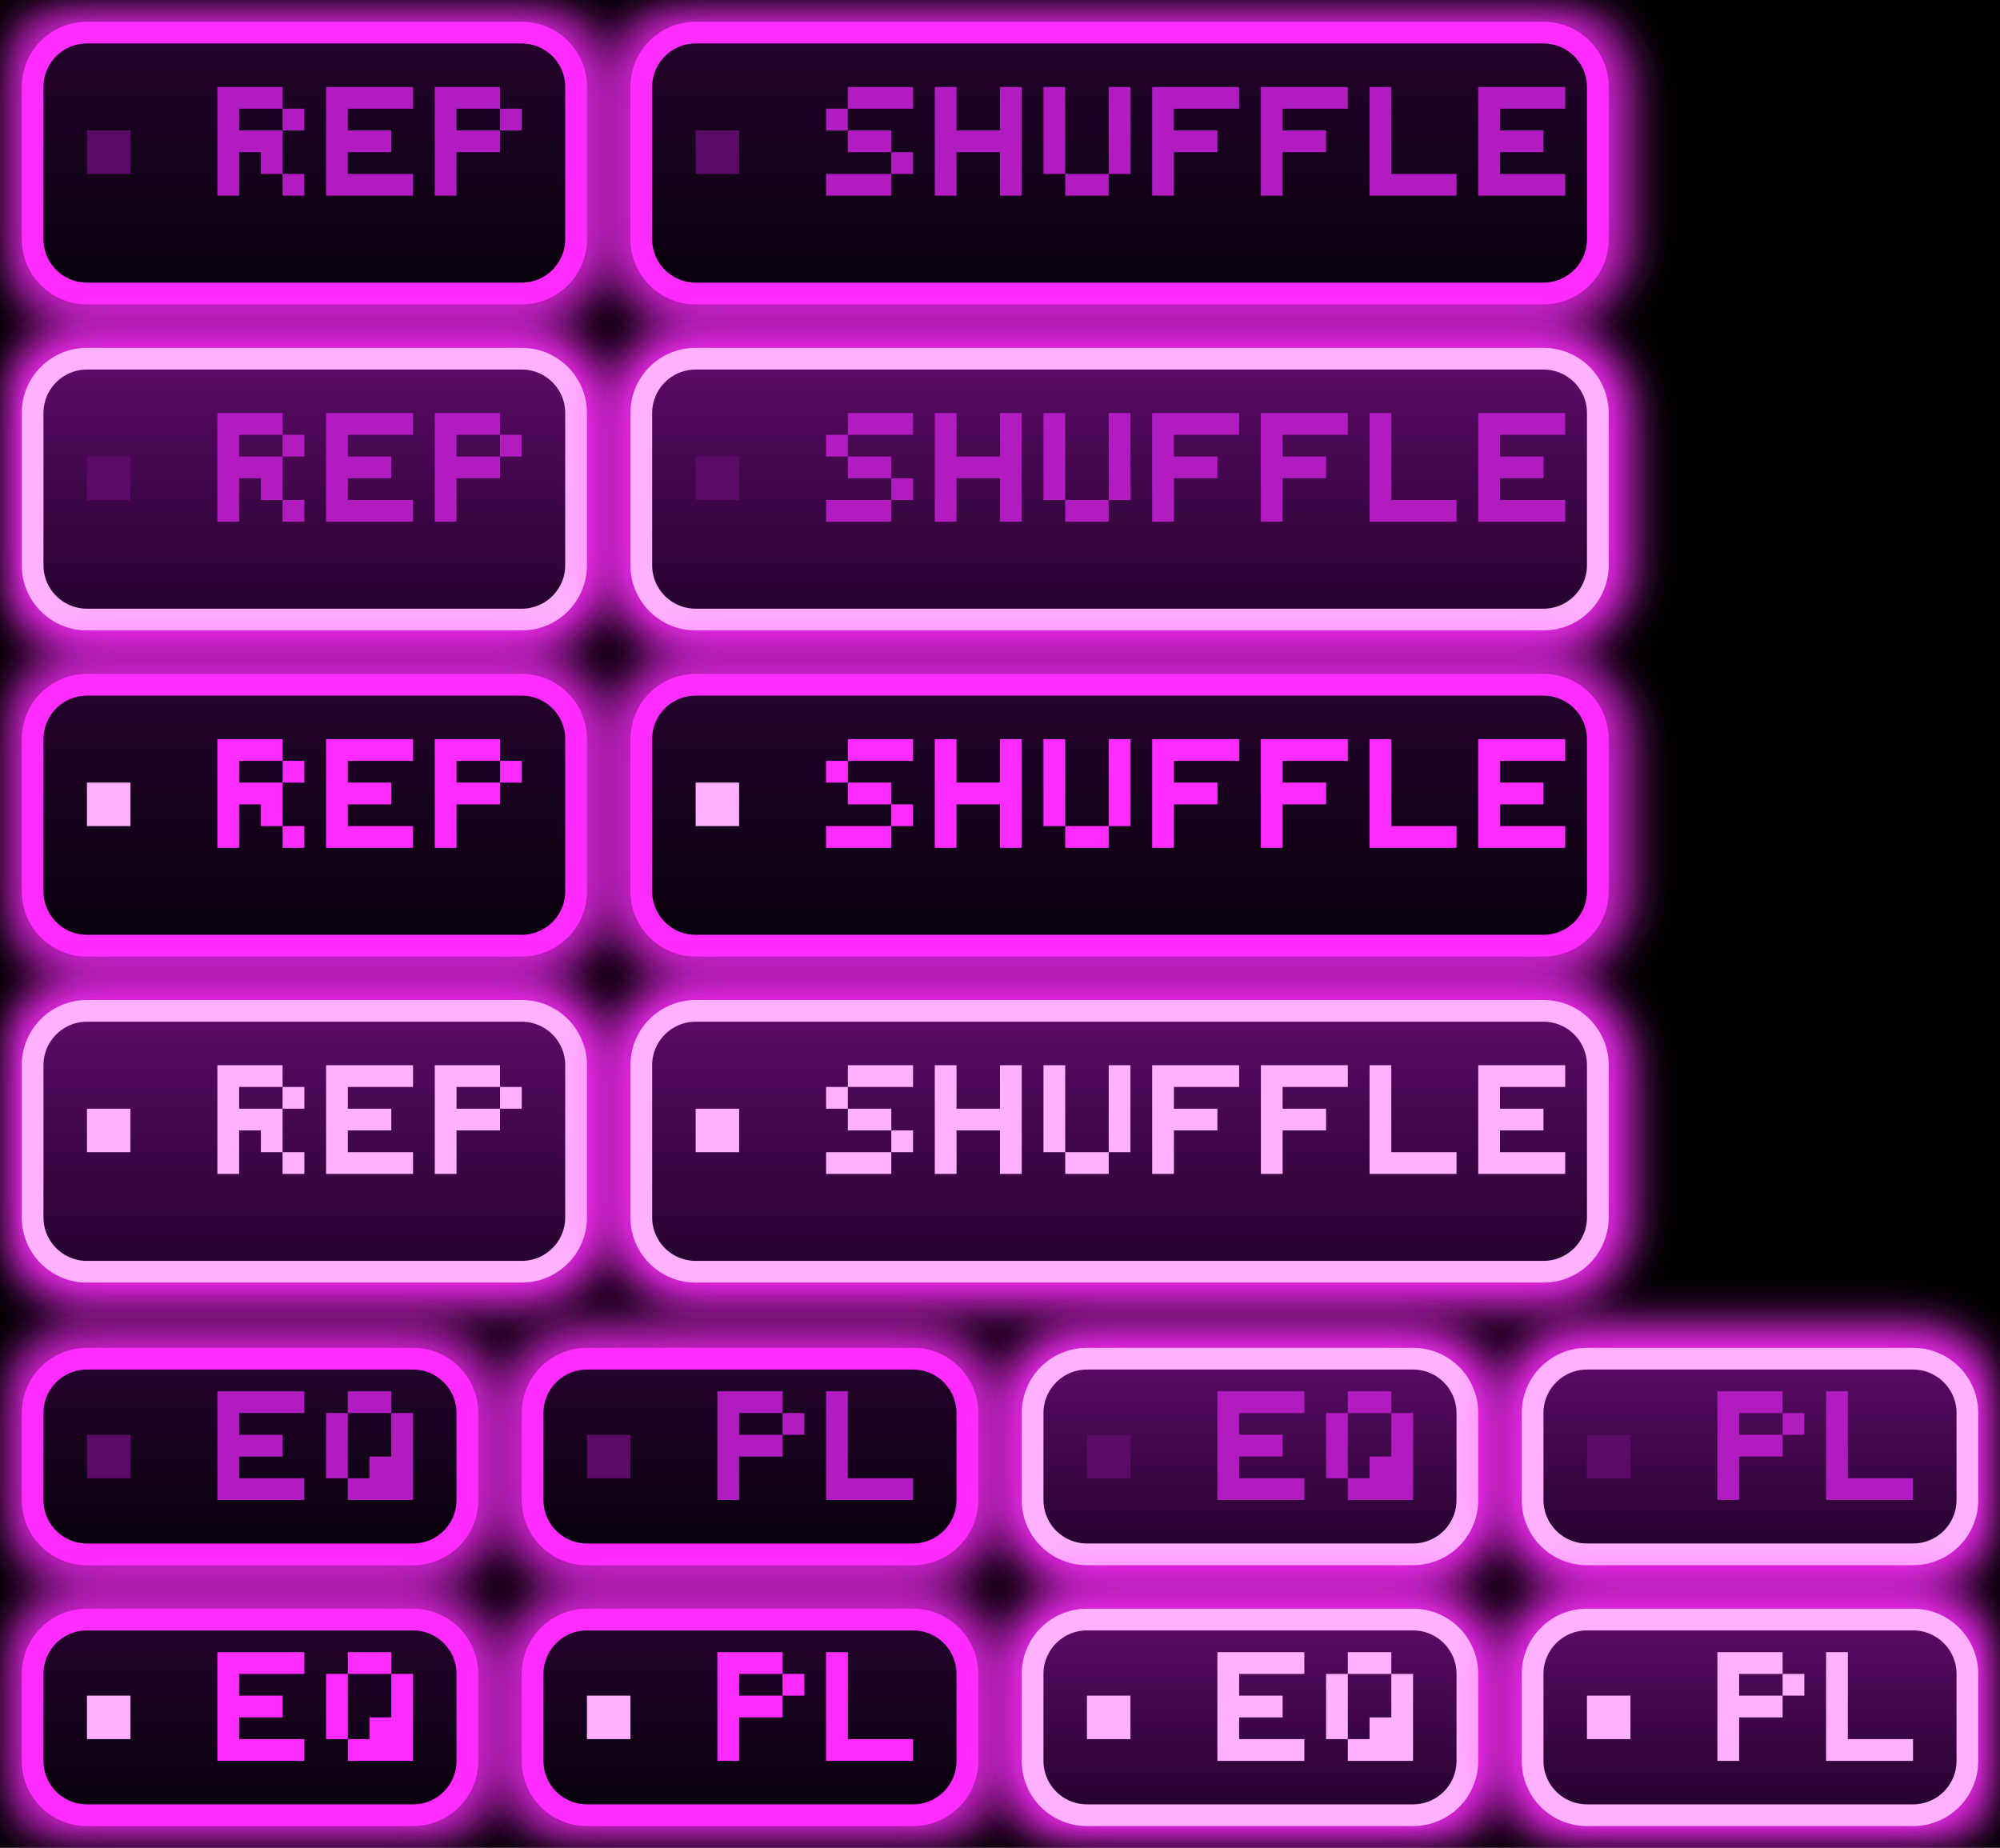
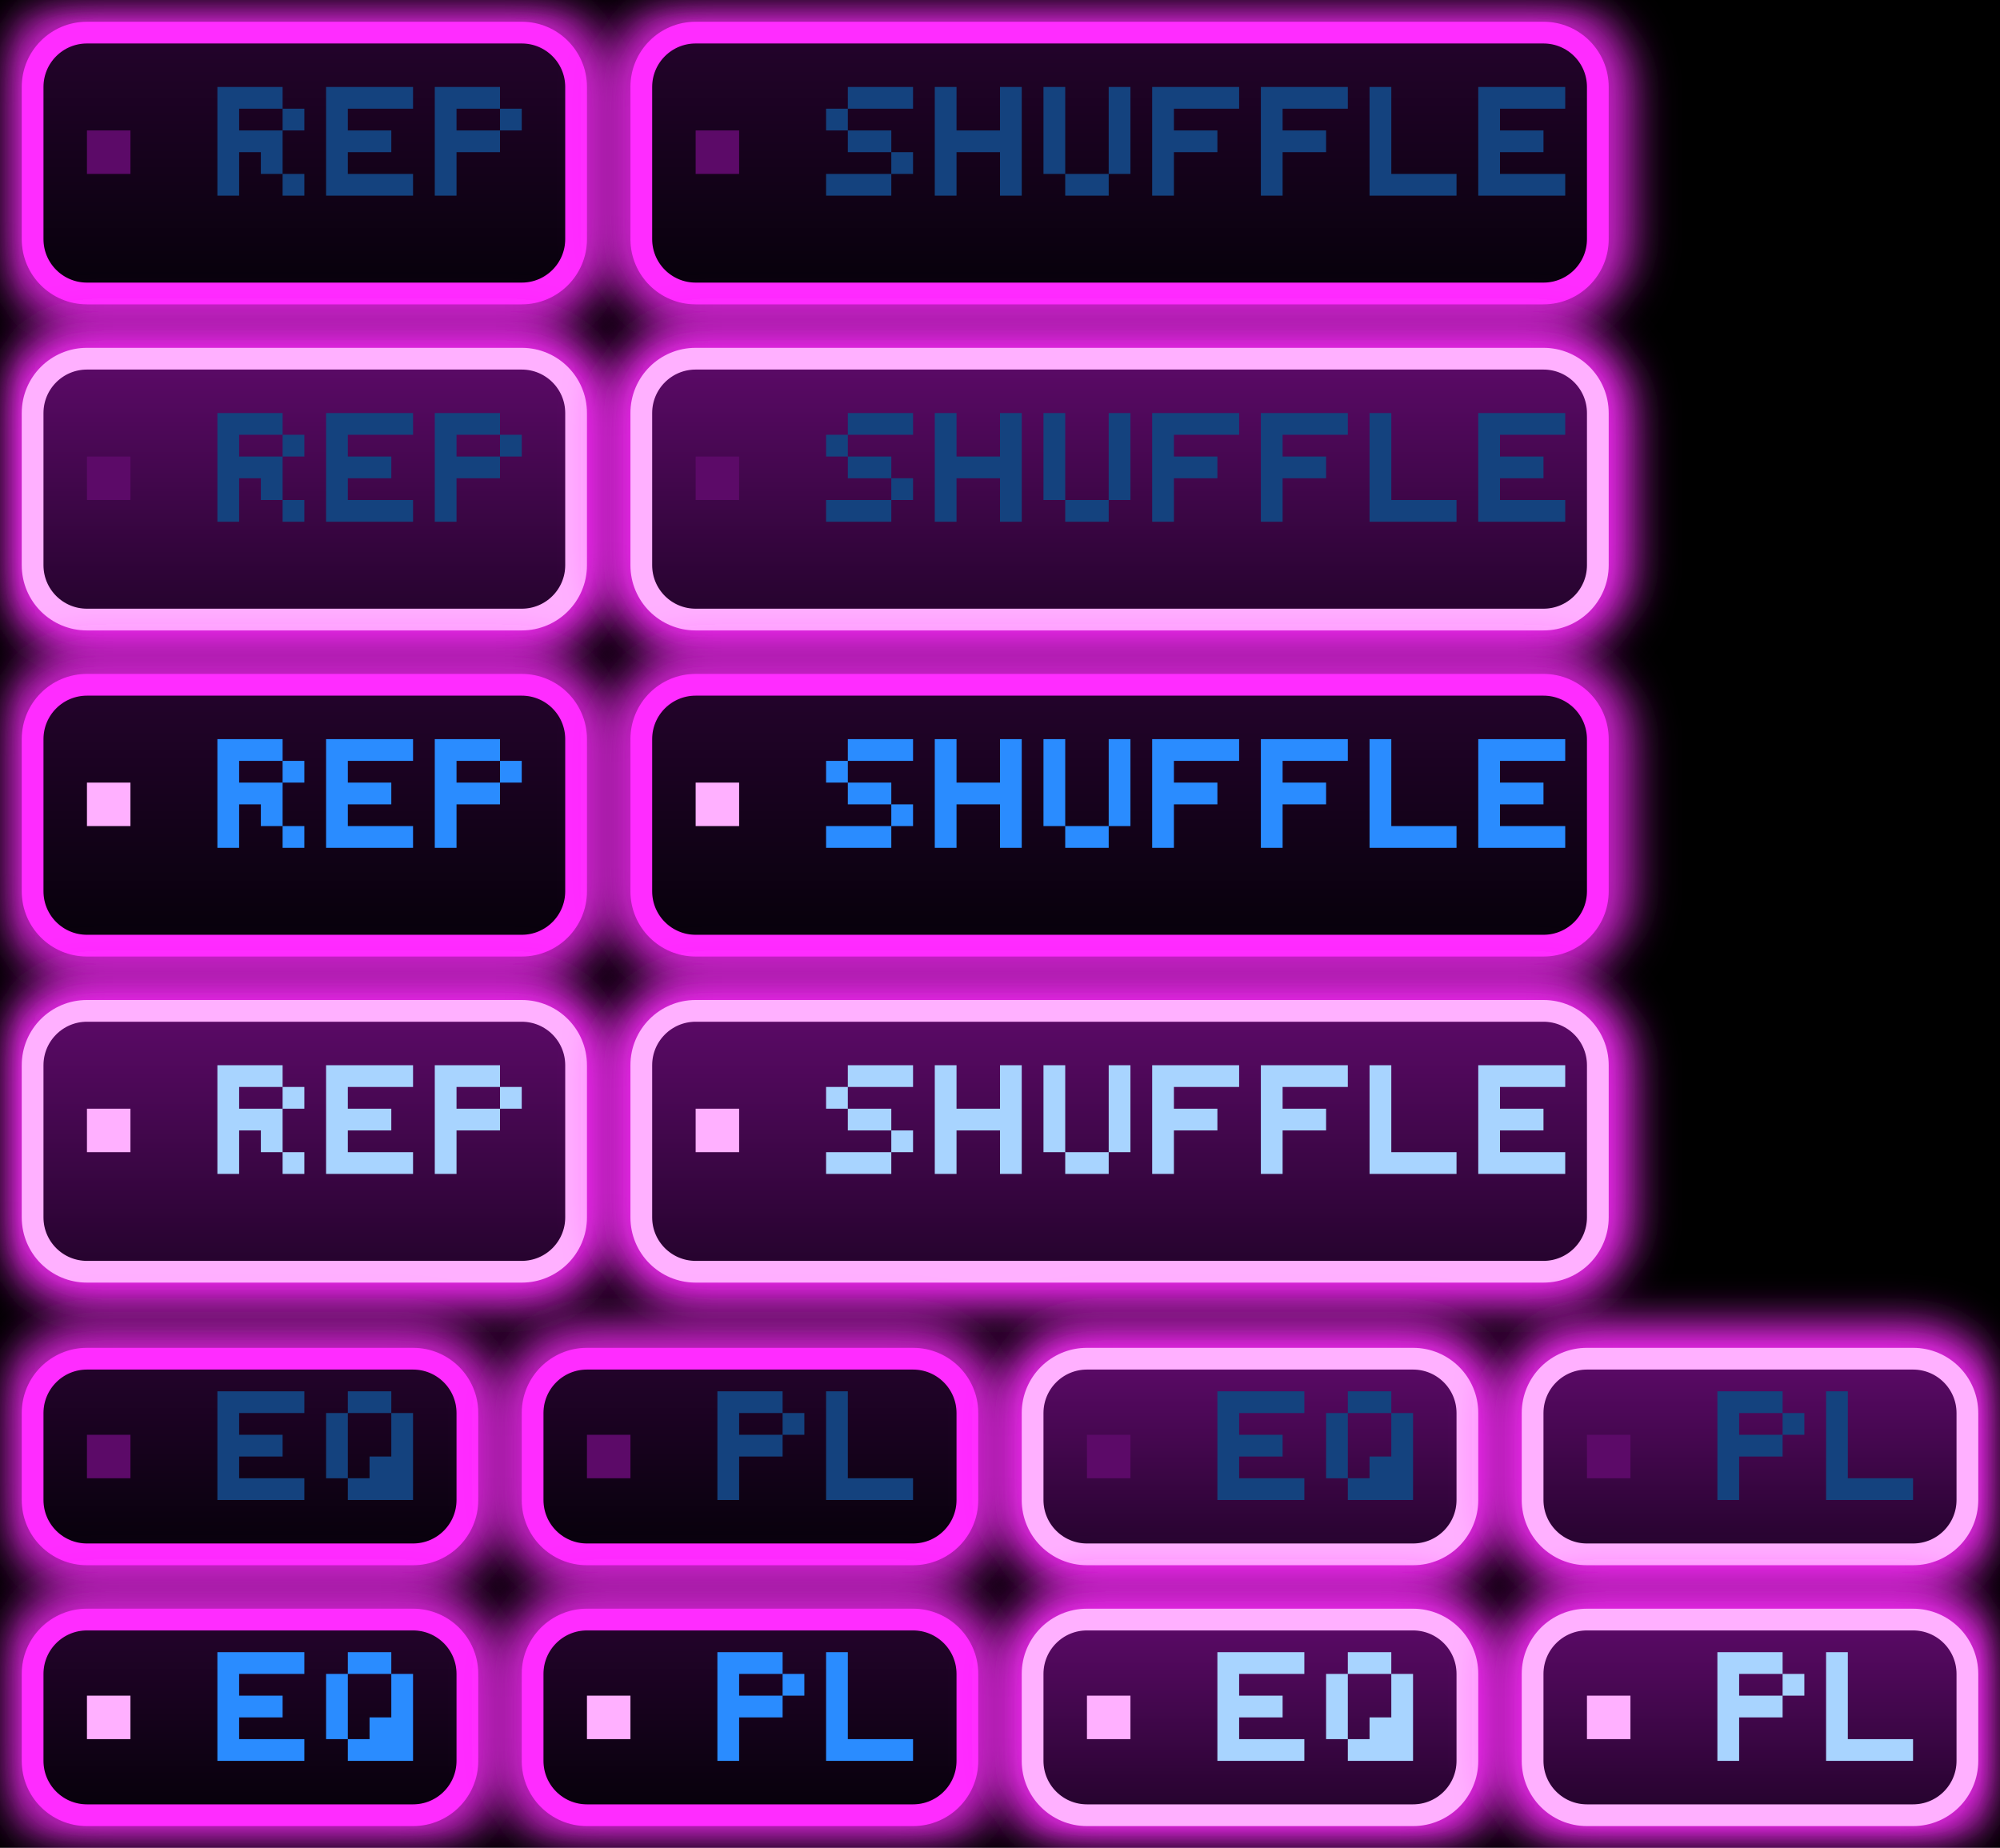
<svg xmlns="http://www.w3.org/2000/svg" width="92" height="85" viewBox="0 0 92 85">
  <defs>
    <filter id="glow" x="-50%" y="-50%" width="200%" height="200%">
      <feGaussianBlur stdDeviation="1" />
    </filter>
    <linearGradient id="g1" x1="0" y1="0" x2="0" y2="1">
      <stop offset="0" stop-color="#24032c" class="glow-deep-stop" />
      <stop offset="1" stop-color="#06010a" />
    </linearGradient>
    <linearGradient id="g2" x1="0" y1="0" x2="0" y2="1">
      <stop offset="0" stop-color="#5c0a68" class="glow-dim-stop" />
      <stop offset="1" stop-color="#24032c" class="glow-deep-stop" />
    </linearGradient>
  </defs>
  <rect x="0" y="0" width="92" height="85" fill="#000000" />
  <rect x="1.5" y="1.5" width="25" height="12" rx="2.5" fill="none" stroke="#ff2cff" stroke-width="3" opacity="0.85" filter="url(#glow)" class="glow-stroke" />
  <rect x="1.5" y="1.5" width="25" height="12" rx="2.5" fill="url(#g1)" stroke="#ff2cff" class="glow-stroke" />
  <rect x="4" y="6" width="2" height="2" fill="#5c0a68" class="glow-dim" />
-   <path d="M10 4H13V5H14V6H13V8H14V9H13V8H12V7H11V9H10zM11 5V6H13V5zM15 4H19V5H16V6H18V7H16V8H19V9H15zM20 4H23V5H24V6H23V7H21V9H20zM21 5V6H23V5z" fill="#b01cc0" class="glow-mid" />
+   <path d="M10 4H13V5H14V6H13V8H14V9H13V8H12V7H11V9H10zM11 5V6H13V5zM15 4H19V5H16V6H18V7H16V8H19V9H15zM20 4H23V5H24V6H23V7H21V9H20zM21 5V6H23V5z" fill="#14427e" class="ink-dim" />
  <rect x="29.5" y="1.5" width="44" height="12" rx="2.5" fill="none" stroke="#ff2cff" stroke-width="3" opacity="0.85" filter="url(#glow)" class="glow-stroke" />
  <rect x="29.5" y="1.5" width="44" height="12" rx="2.5" fill="url(#g1)" stroke="#ff2cff" class="glow-stroke" />
  <rect x="32" y="6" width="2" height="2" fill="#5c0a68" class="glow-dim" />
-   <path d="M38 5H39V6H41V7H42V8H41V9H38V8H41V7H39V6H38zM39 4H42V5H39zM43 4H44V6H46V4H47V9H46V7H44V9H43zM48 4H49V8H51V9H49V8H48zM51 4H52V8H51zM53 4H57V5H54V6H56V7H54V9H53zM58 4H62V5H59V6H61V7H59V9H58zM63 4H64V8H67V9H63zM68 4H72V5H69V6H71V7H69V8H72V9H68z" fill="#b01cc0" class="glow-mid" />
+   <path d="M38 5H39V6H41V7H42V8H41V9H38V8H41V7H39V6H38zM39 4H42V5H39zM43 4H44V6H46V4H47V9H46V7H44V9H43zM48 4H49V8H51V9H49V8H48zM51 4H52V8H51zM53 4H57V5H54V6H56V7H54V9H53zM58 4H62V5H59V6H61V7H59V9H58zM63 4H64V8H67V9H63zM68 4H72V5H69V6H71V7H69V8H72V9H68z" fill="#14427e" class="ink-dim" />
  <rect x="1.5" y="16.5" width="25" height="12" rx="2.5" fill="none" stroke="#ff2cff" stroke-width="3" opacity="1" filter="url(#glow)" class="glow-stroke" />
  <rect x="1.5" y="16.5" width="25" height="12" rx="2.5" fill="url(#g2)" stroke="#ffb0ff" class="glow-light-stroke" />
  <rect x="4" y="21" width="2" height="2" fill="#5c0a68" class="glow-dim" />
-   <path d="M10 19H13V20H14V21H13V23H14V24H13V23H12V22H11V24H10zM11 20V21H13V20zM15 19H19V20H16V21H18V22H16V23H19V24H15zM20 19H23V20H24V21H23V22H21V24H20zM21 20V21H23V20z" fill="#b01cc0" class="glow-mid" />
+   <path d="M10 19H13V20H14V21H13V23H14V24H13V23H12V22H11V24H10zM11 20V21H13V20zM15 19H19V20H16V21H18V22H16V23H19V24H15zM20 19H23V20H24V21H23V22H21V24H20zM21 20V21H23V20z" fill="#14427e" class="ink-dim" />
  <rect x="29.5" y="16.5" width="44" height="12" rx="2.5" fill="none" stroke="#ff2cff" stroke-width="3" opacity="1" filter="url(#glow)" class="glow-stroke" />
  <rect x="29.5" y="16.5" width="44" height="12" rx="2.5" fill="url(#g2)" stroke="#ffb0ff" class="glow-light-stroke" />
  <rect x="32" y="21" width="2" height="2" fill="#5c0a68" class="glow-dim" />
-   <path d="M38 20H39V21H41V22H42V23H41V24H38V23H41V22H39V21H38zM39 19H42V20H39zM43 19H44V21H46V19H47V24H46V22H44V24H43zM48 19H49V23H51V24H49V23H48zM51 19H52V23H51zM53 19H57V20H54V21H56V22H54V24H53zM58 19H62V20H59V21H61V22H59V24H58zM63 19H64V23H67V24H63zM68 19H72V20H69V21H71V22H69V23H72V24H68z" fill="#b01cc0" class="glow-mid" />
+   <path d="M38 20H39V21H41V22H42V23H41V24H38V23H41V22H39V21H38zM39 19H42V20H39zM43 19H44V21H46V19H47V24H46V22H44V24H43zM48 19H49V23H51V24H49V23H48zM51 19H52V23H51zM53 19H57V20H54V21H56V22H54V24H53zM58 19H62V20H59V21H61V22H59V24H58zM63 19H64V23H67V24H63zM68 19H72V20H69V21H71V22H69V23H72V24H68z" fill="#14427e" class="ink-dim" />
  <rect x="1.5" y="31.5" width="25" height="12" rx="2.5" fill="none" stroke="#ff2cff" stroke-width="3" opacity="0.85" filter="url(#glow)" class="glow-stroke" />
  <rect x="1.5" y="31.5" width="25" height="12" rx="2.5" fill="url(#g1)" stroke="#ff2cff" class="glow-stroke" />
  <rect x="4" y="36" width="2" height="2" fill="#ffb0ff" class="glow-light" />
-   <path d="M10 34H13V35H14V36H13V38H14V39H13V38H12V37H11V39H10zM11 35V36H13V35zM15 34H19V35H16V36H18V37H16V38H19V39H15zM20 34H23V35H24V36H23V37H21V39H20zM21 35V36H23V35z" fill="#ff2cff" class="glow" />
+   <path d="M10 34H13V35H14V36H13V38H14V39H13V38H12V37H11V39H10zM11 35V36H13V35zM15 34H19V35H16V36H18V37H16V38H19V39H15zM20 34H23V35H24V36H23V37H21V39H20zM21 35V36H23V35z" fill="#2a8cff" class="ink" />
  <rect x="29.5" y="31.5" width="44" height="12" rx="2.5" fill="none" stroke="#ff2cff" stroke-width="3" opacity="0.85" filter="url(#glow)" class="glow-stroke" />
  <rect x="29.5" y="31.5" width="44" height="12" rx="2.5" fill="url(#g1)" stroke="#ff2cff" class="glow-stroke" />
  <rect x="32" y="36" width="2" height="2" fill="#ffb0ff" class="glow-light" />
-   <path d="M38 35H39V36H41V37H42V38H41V39H38V38H41V37H39V36H38zM39 34H42V35H39zM43 34H44V36H46V34H47V39H46V37H44V39H43zM48 34H49V38H51V39H49V38H48zM51 34H52V38H51zM53 34H57V35H54V36H56V37H54V39H53zM58 34H62V35H59V36H61V37H59V39H58zM63 34H64V38H67V39H63zM68 34H72V35H69V36H71V37H69V38H72V39H68z" fill="#ff2cff" class="glow" />
+   <path d="M38 35H39V36H41V37H42V38H41V39H38V38H41V37H39V36H38zM39 34H42V35H39zM43 34H44V36H46V34H47V39H46V37H44V39H43zM48 34H49V38H51V39H49V38H48zM51 34H52V38H51zM53 34H57V35H54V36H56V37H54V39H53zM58 34H62V35H59V36H61V37H59V39H58zM63 34H64V38H67V39H63zM68 34H72V35H69V36H71V37H69V38H72V39H68z" fill="#2a8cff" class="ink" />
  <rect x="1.5" y="46.5" width="25" height="12" rx="2.5" fill="none" stroke="#ff2cff" stroke-width="3" opacity="1" filter="url(#glow)" class="glow-stroke" />
  <rect x="1.5" y="46.5" width="25" height="12" rx="2.5" fill="url(#g2)" stroke="#ffb0ff" class="glow-light-stroke" />
  <rect x="4" y="51" width="2" height="2" fill="#ffb0ff" class="glow-light" />
-   <path d="M10 49H13V50H14V51H13V53H14V54H13V53H12V52H11V54H10zM11 50V51H13V50zM15 49H19V50H16V51H18V52H16V53H19V54H15zM20 49H23V50H24V51H23V52H21V54H20zM21 50V51H23V50z" fill="#ffb0ff" class="glow-light" />
+   <path d="M10 49H13V50H14V51H13V53H14V54H13V53H12V52H11V54H10zM11 50V51H13V50zM15 49H19V50H16V51H18V52H16V53H19V54H15zM20 49H23V50H24V51H23V52H21V54H20zM21 50V51H23V50z" fill="#a8d4ff" class="ink-light" />
  <rect x="29.5" y="46.5" width="44" height="12" rx="2.5" fill="none" stroke="#ff2cff" stroke-width="3" opacity="1" filter="url(#glow)" class="glow-stroke" />
  <rect x="29.5" y="46.5" width="44" height="12" rx="2.5" fill="url(#g2)" stroke="#ffb0ff" class="glow-light-stroke" />
  <rect x="32" y="51" width="2" height="2" fill="#ffb0ff" class="glow-light" />
-   <path d="M38 50H39V51H41V52H42V53H41V54H38V53H41V52H39V51H38zM39 49H42V50H39zM43 49H44V51H46V49H47V54H46V52H44V54H43zM48 49H49V53H51V54H49V53H48zM51 49H52V53H51zM53 49H57V50H54V51H56V52H54V54H53zM58 49H62V50H59V51H61V52H59V54H58zM63 49H64V53H67V54H63zM68 49H72V50H69V51H71V52H69V53H72V54H68z" fill="#ffb0ff" class="glow-light" />
+   <path d="M38 50H39V51H41V52H42V53H41V54H38V53H41V52H39V51H38zM39 49H42V50H39zM43 49H44V51H46V49H47V54H46V52H44V54H43zM48 49H49V53H51V54H49V53H48zM51 49H52V53H51zM53 49H57V50H54V51H56V52H54V54H53zM58 49H62V50H59V51H61V52H59V54H58zM63 49H64V53H67V54H63zM68 49H72V50H69V51H71V52H69V53H72V54H68z" fill="#a8d4ff" class="ink-light" />
  <rect x="1.5" y="62.5" width="20" height="9" rx="2.5" fill="none" stroke="#ff2cff" stroke-width="3" opacity="0.85" filter="url(#glow)" class="glow-stroke" />
  <rect x="1.5" y="62.5" width="20" height="9" rx="2.5" fill="url(#g1)" stroke="#ff2cff" class="glow-stroke" />
  <rect x="4" y="66" width="2" height="2" fill="#5c0a68" class="glow-dim" />
-   <path d="M10 64H14V65H11V66H13V67H11V68H14V69H10zM15 65H16V68H17V67H18V65H19V69H16V68H15zM16 64H18V65H16z" fill="#b01cc0" class="glow-mid" />
+   <path d="M10 64H14V65H11V66H13V67H11V68H14V69H10zM15 65H16V68H17V67H18V65H19V69H16V68H15zM16 64H18V65H16z" fill="#14427e" class="ink-dim" />
  <rect x="24.5" y="62.5" width="20" height="9" rx="2.5" fill="none" stroke="#ff2cff" stroke-width="3" opacity="0.85" filter="url(#glow)" class="glow-stroke" />
  <rect x="24.5" y="62.5" width="20" height="9" rx="2.5" fill="url(#g1)" stroke="#ff2cff" class="glow-stroke" />
  <rect x="27" y="66" width="2" height="2" fill="#5c0a68" class="glow-dim" />
-   <path d="M33 64H36V65H37V66H36V67H34V69H33zM34 65V66H36V65zM38 64H39V68H42V69H38z" fill="#b01cc0" class="glow-mid" />
+   <path d="M33 64H36V65H37V66H36V67H34V69H33zM34 65V66H36V65zM38 64H39V68H42V69H38z" fill="#14427e" class="ink-dim" />
  <rect x="1.5" y="74.5" width="20" height="9" rx="2.5" fill="none" stroke="#ff2cff" stroke-width="3" opacity="0.85" filter="url(#glow)" class="glow-stroke" />
  <rect x="1.5" y="74.5" width="20" height="9" rx="2.5" fill="url(#g1)" stroke="#ff2cff" class="glow-stroke" />
  <rect x="4" y="78" width="2" height="2" fill="#ffb0ff" class="glow-light" />
-   <path d="M10 76H14V77H11V78H13V79H11V80H14V81H10zM15 77H16V80H17V79H18V77H19V81H16V80H15zM16 76H18V77H16z" fill="#ff2cff" class="glow" />
+   <path d="M10 76H14V77H11V78H13V79H11V80H14V81H10zM15 77H16V80H17V79H18V77H19V81H16V80H15zM16 76H18V77H16z" fill="#2a8cff" class="ink" />
  <rect x="24.5" y="74.5" width="20" height="9" rx="2.5" fill="none" stroke="#ff2cff" stroke-width="3" opacity="0.85" filter="url(#glow)" class="glow-stroke" />
  <rect x="24.5" y="74.5" width="20" height="9" rx="2.5" fill="url(#g1)" stroke="#ff2cff" class="glow-stroke" />
  <rect x="27" y="78" width="2" height="2" fill="#ffb0ff" class="glow-light" />
-   <path d="M33 76H36V77H37V78H36V79H34V81H33zM34 77V78H36V77zM38 76H39V80H42V81H38z" fill="#ff2cff" class="glow" />
+   <path d="M33 76H36V77H37V78H36V79H34V81H33zM34 77V78H36V77zM38 76H39V80H42V81H38z" fill="#2a8cff" class="ink" />
  <rect x="47.5" y="62.5" width="20" height="9" rx="2.5" fill="none" stroke="#ff2cff" stroke-width="3" opacity="1" filter="url(#glow)" class="glow-stroke" />
  <rect x="47.5" y="62.5" width="20" height="9" rx="2.5" fill="url(#g2)" stroke="#ffb0ff" class="glow-light-stroke" />
  <rect x="50" y="66" width="2" height="2" fill="#5c0a68" class="glow-dim" />
-   <path d="M56 64H60V65H57V66H59V67H57V68H60V69H56zM61 65H62V68H63V67H64V65H65V69H62V68H61zM62 64H64V65H62z" fill="#b01cc0" class="glow-mid" />
+   <path d="M56 64H60V65H57V66H59V67H57V68H60V69H56zM61 65H62V68H63V67H64V65H65V69H62V68H61zM62 64H64V65H62z" fill="#14427e" class="ink-dim" />
  <rect x="70.5" y="62.5" width="20" height="9" rx="2.5" fill="none" stroke="#ff2cff" stroke-width="3" opacity="1" filter="url(#glow)" class="glow-stroke" />
  <rect x="70.5" y="62.5" width="20" height="9" rx="2.5" fill="url(#g2)" stroke="#ffb0ff" class="glow-light-stroke" />
  <rect x="73" y="66" width="2" height="2" fill="#5c0a68" class="glow-dim" />
-   <path d="M79 64H82V65H83V66H82V67H80V69H79zM80 65V66H82V65zM84 64H85V68H88V69H84z" fill="#b01cc0" class="glow-mid" />
+   <path d="M79 64H82V65H83V66H82V67H80V69H79zM80 65V66H82V65zM84 64H85V68H88V69H84z" fill="#14427e" class="ink-dim" />
  <rect x="47.5" y="74.5" width="20" height="9" rx="2.5" fill="none" stroke="#ff2cff" stroke-width="3" opacity="1" filter="url(#glow)" class="glow-stroke" />
  <rect x="47.5" y="74.5" width="20" height="9" rx="2.5" fill="url(#g2)" stroke="#ffb0ff" class="glow-light-stroke" />
  <rect x="50" y="78" width="2" height="2" fill="#ffb0ff" class="glow-light" />
-   <path d="M56 76H60V77H57V78H59V79H57V80H60V81H56zM61 77H62V80H63V79H64V77H65V81H62V80H61zM62 76H64V77H62z" fill="#ffb0ff" class="glow-light" />
+   <path d="M56 76H60V77H57V78H59V79H57V80H60V81H56zM61 77H62V80H63V79H64V77H65V81H62V80H61zM62 76H64V77H62z" fill="#a8d4ff" class="ink-light" />
  <rect x="70.5" y="74.5" width="20" height="9" rx="2.5" fill="none" stroke="#ff2cff" stroke-width="3" opacity="1" filter="url(#glow)" class="glow-stroke" />
  <rect x="70.5" y="74.5" width="20" height="9" rx="2.5" fill="url(#g2)" stroke="#ffb0ff" class="glow-light-stroke" />
  <rect x="73" y="78" width="2" height="2" fill="#ffb0ff" class="glow-light" />
-   <path d="M79 76H82V77H83V78H82V79H80V81H79zM80 77V78H82V77zM84 76H85V80H88V81H84z" fill="#ffb0ff" class="glow-light" />
+   <path d="M79 76H82V77H83V78H82V79H80V81H79zM80 77V78H82V77zM84 76H85V80H88V81H84z" fill="#a8d4ff" class="ink-light" />
</svg>
